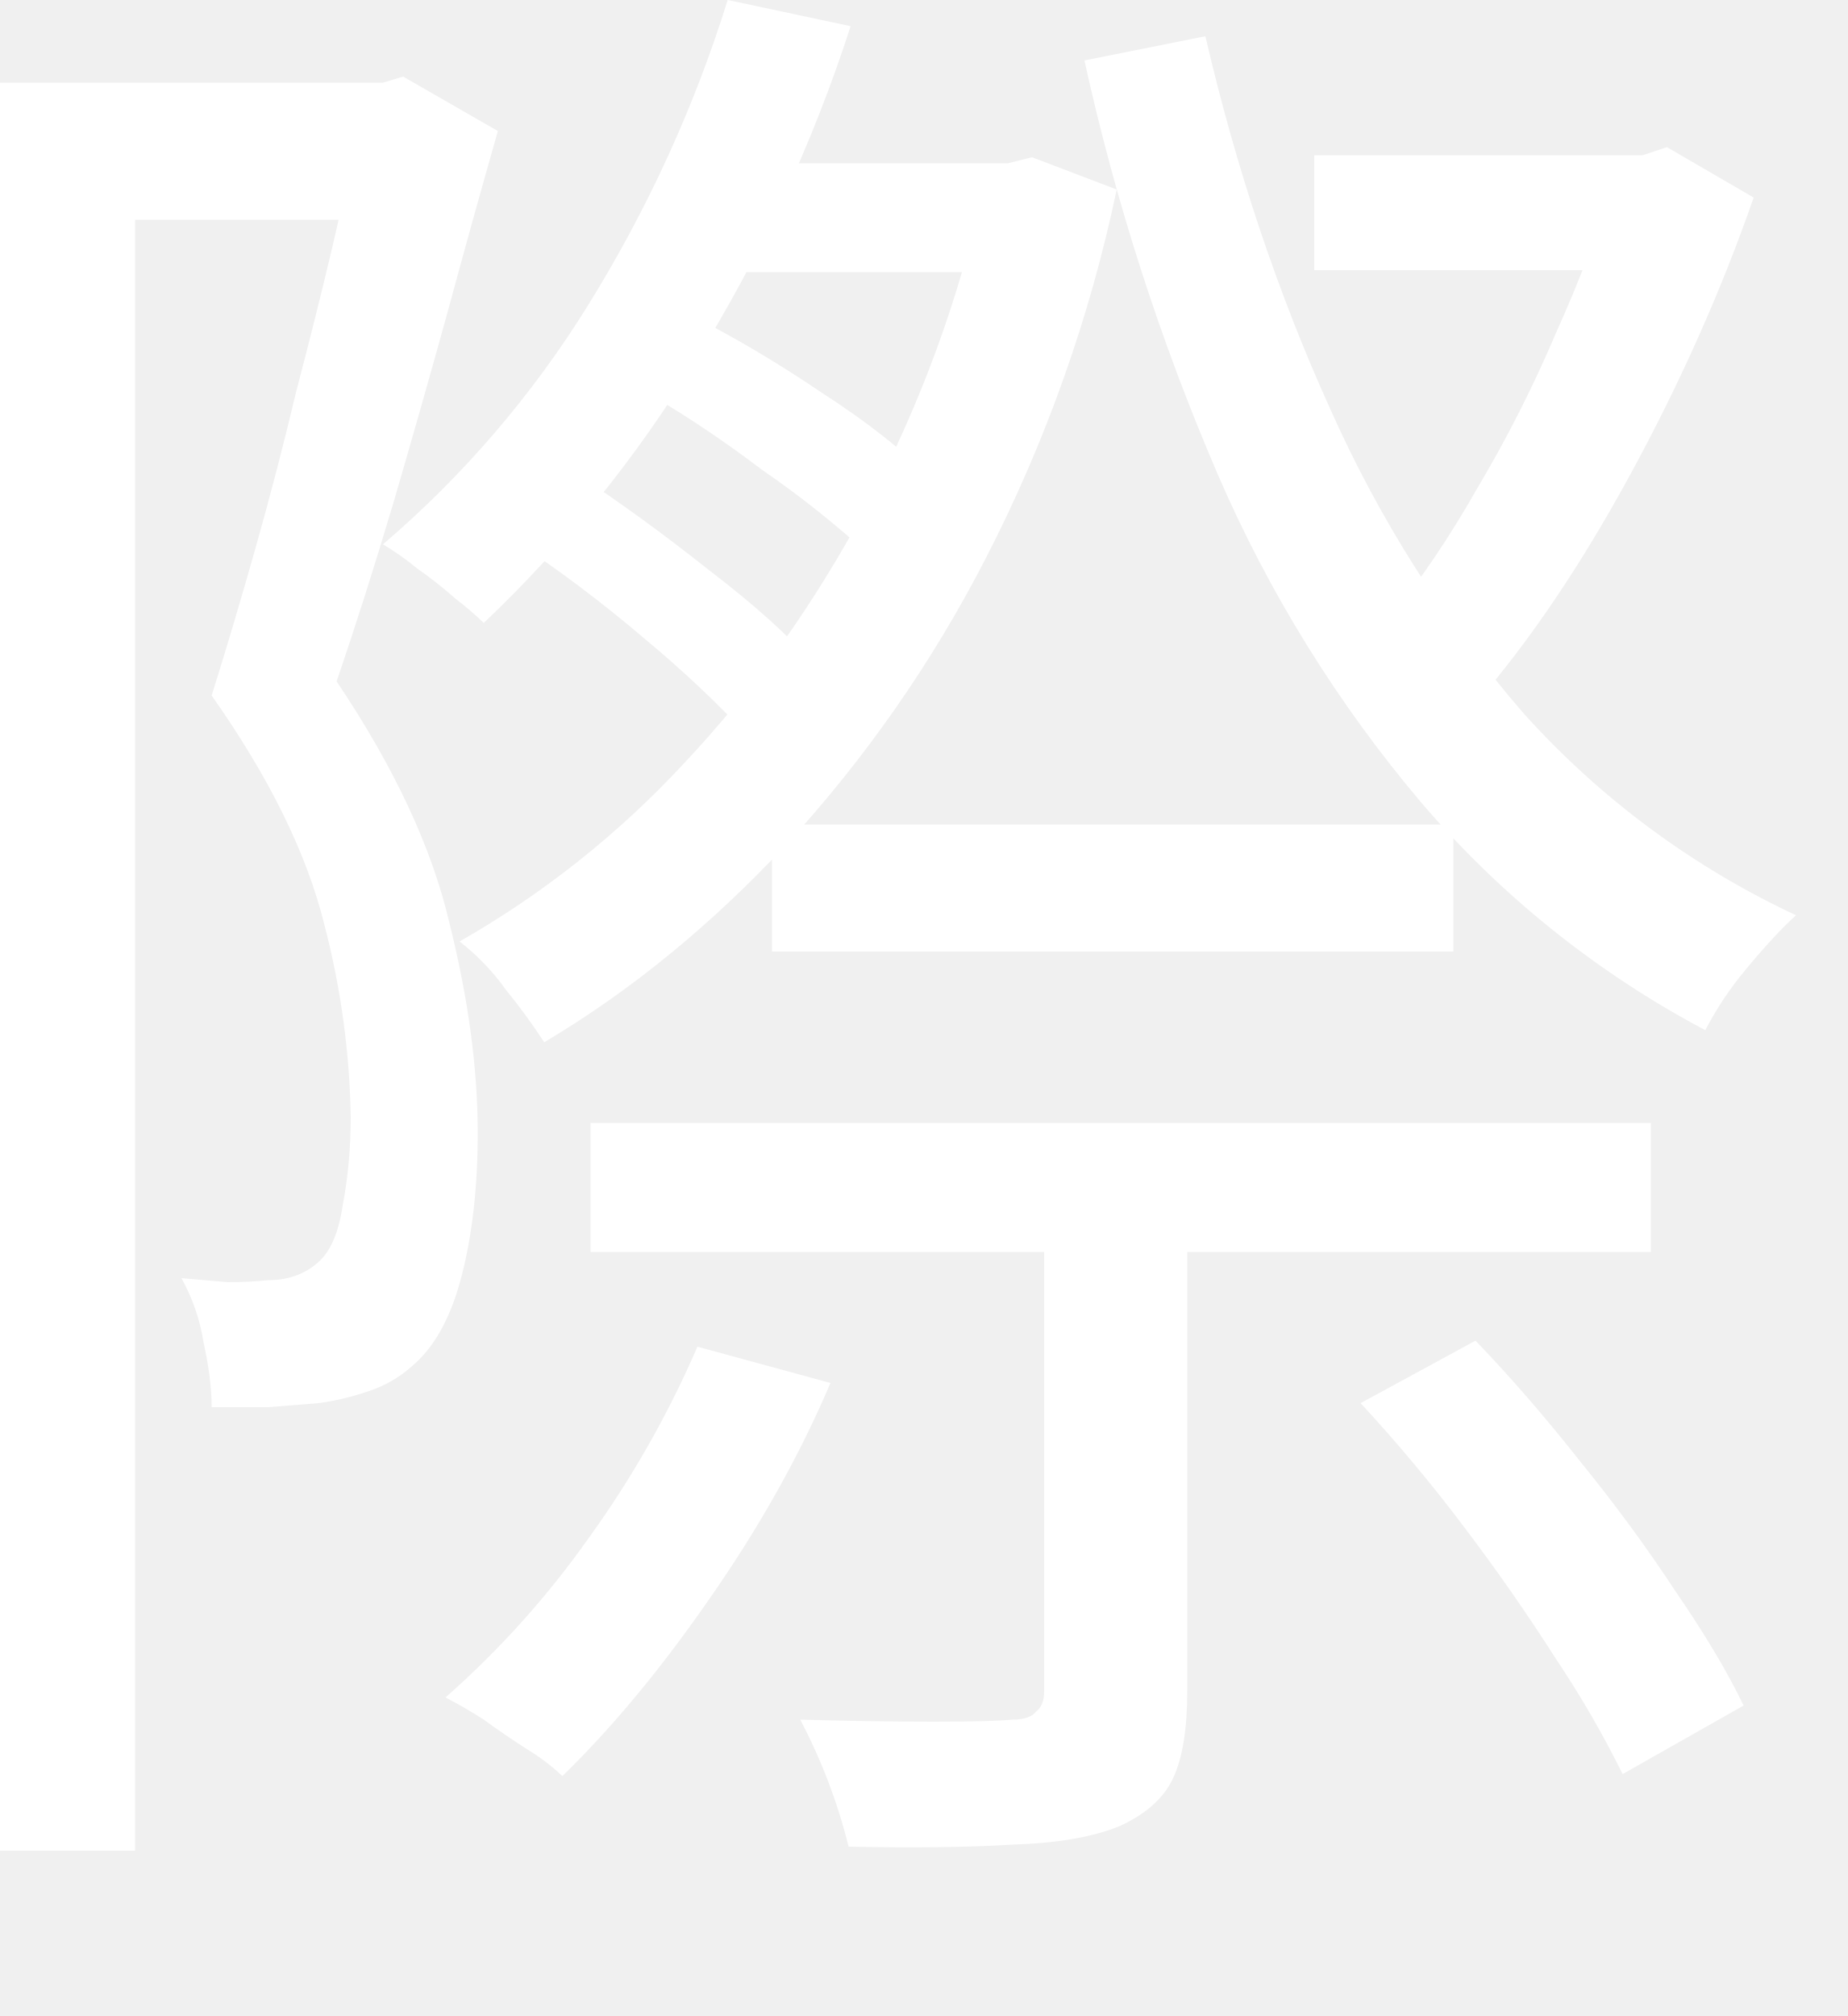
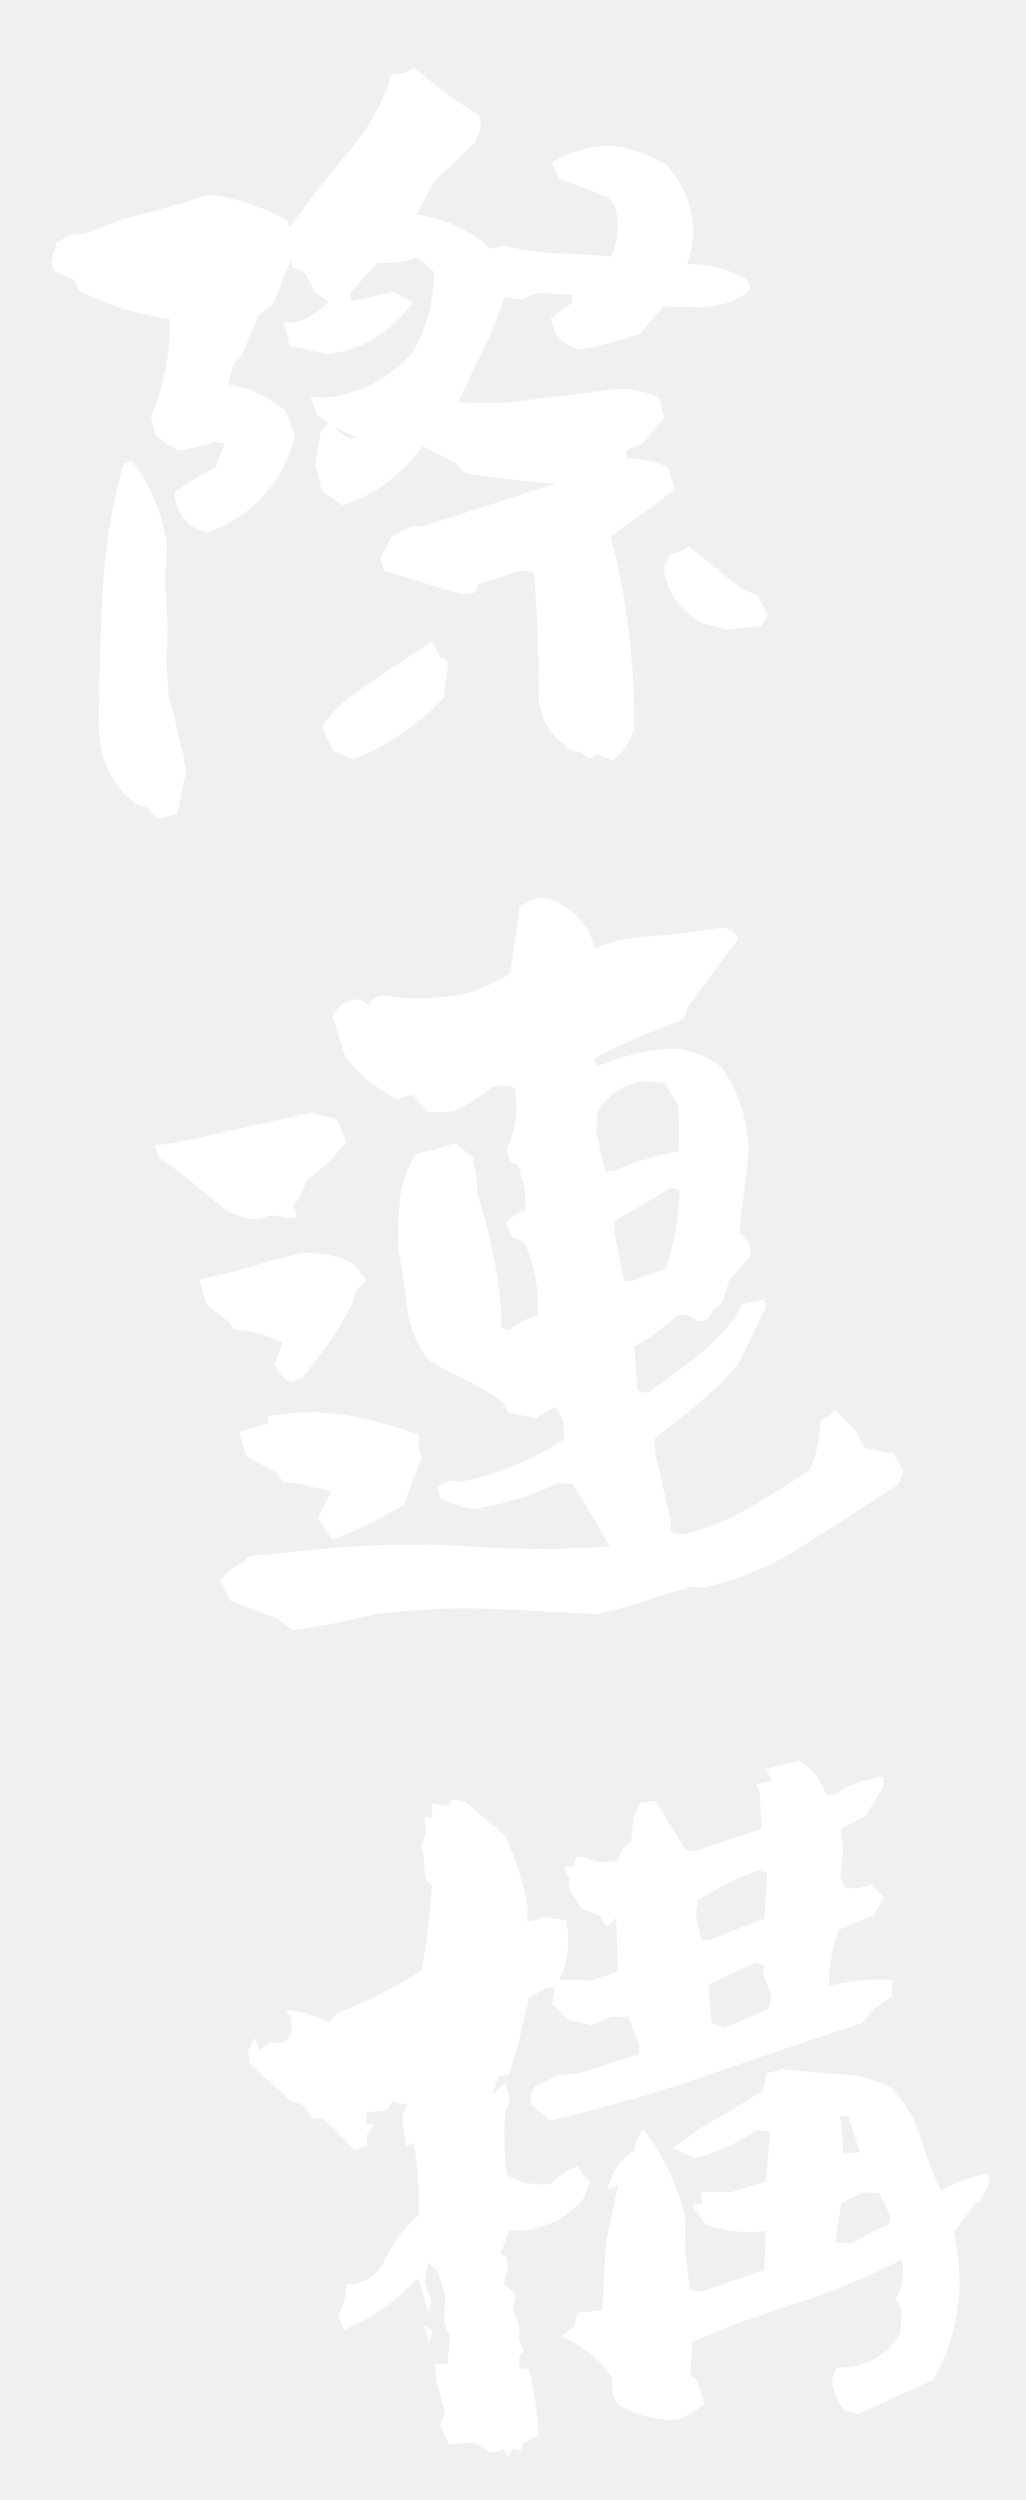
- <svg xmlns="http://www.w3.org/2000/svg" width="11" height="12" fill="none" viewBox="0 0 11 12">
-   <path fill="#fff" d="M4.596 4.908h4.056v.756H4.596v-.756Zm-1.08 1.776h6.312v.768H3.516v-.768ZM4.104.972H6.12v.648H4.104V.972Zm-.336 1.32.336-.42c.256.128.52.284.792.468.272.176.48.34.624.492l-.336.48a5.89 5.89 0 0 0-.648-.516c-.264-.2-.52-.368-.768-.504Zm-.708.924.372-.396c.256.168.52.36.792.576.272.208.476.392.612.552l-.372.444a6.729 6.729 0 0 0-.624-.588 7.97 7.97 0 0 0-.78-.588ZM8.1 8.352l.684-.372c.208.216.416.456.624.72.208.256.396.512.564.768.176.256.312.484.408.684l-.72.408a6.043 6.043 0 0 0-.396-.684 11.835 11.835 0 0 0-.552-.792 9.547 9.547 0 0 0-.612-.732ZM5.856.972H6l.144-.036.504.192a8.686 8.686 0 0 1-.78 2.196A7.762 7.762 0 0 1 4.68 5.028c-.448.48-.928.872-1.44 1.176a3.679 3.679 0 0 0-.228-.312 1.372 1.372 0 0 0-.276-.288 5.604 5.604 0 0 0 1.332-1.056c.416-.44.78-.952 1.092-1.536a7.452 7.452 0 0 0 .696-1.896V.972ZM7.824.924h2.088v.684H7.824V.924ZM4.332 0l.732.156a9.048 9.048 0 0 1-.924 1.992 7.61 7.61 0 0 1-1.26 1.56c-.053-.051-.11-.1-.168-.144a2.504 2.504 0 0 0-.228-.18 1.67 1.67 0 0 0-.204-.144 6.1 6.1 0 0 0 1.224-1.428c.351-.567.63-1.175.828-1.812ZM9.6.924h.18l.144-.048.516.3c-.192.552-.436 1.1-.732 1.644-.296.544-.604 1-.924 1.368a2.47 2.47 0 0 0-.252-.264 1.704 1.704 0 0 0-.264-.24c.184-.224.36-.484.528-.78.176-.296.332-.604.468-.924.144-.32.256-.616.336-.888V.924ZM6.216 7.032h.852v3.036c0 .224-.028.396-.084.516-.056.12-.164.216-.324.288-.16.064-.372.1-.636.108-.256.016-.58.02-.972.012a3.36 3.36 0 0 0-.288-.756c.296.008.56.012.792.012.232 0 .388-.004.468-.012.072 0 .12-.016.144-.048.032-.024.048-.064.048-.12V7.032Zm-2.064.984.792.216c-.184.432-.424.86-.72 1.284-.288.416-.58.768-.876 1.056a1.21 1.21 0 0 0-.204-.156 5.191 5.191 0 0 1-.264-.18 2.633 2.633 0 0 0-.228-.132c.32-.282.606-.6.852-.948a6.03 6.03 0 0 0 .648-1.14Zm3.024-7.8c.184.792.432 1.532.744 2.22.293.658.68 1.268 1.152 1.812a5.06 5.06 0 0 0 1.62 1.2c-.088.08-.188.188-.3.324a2.003 2.003 0 0 0-.24.36A5.78 5.78 0 0 1 8.46 4.776 7.843 7.843 0 0 1 7.248 2.82 13.636 13.636 0 0 1 6.456.36l.72-.144ZM0 .492h2.4v.816H.804v9.708H0V.492Zm2.148 0h.132L2.4.456l.564.324c-.096.336-.196.696-.3 1.08-.105.38-.213.76-.324 1.14-.112.376-.224.728-.336 1.056.344.512.568.992.672 1.44.112.448.168.864.168 1.248 0 .32-.032.604-.096.852s-.164.428-.3.54a.715.715 0 0 1-.252.144 1.5 1.5 0 0 1-.3.072l-.3.024H1.26c0-.112-.016-.24-.048-.384a1.147 1.147 0 0 0-.132-.384l.276.024c.088 0 .168-.004.24-.012.12 0 .22-.036.3-.108.072-.064.12-.176.144-.336.032-.168.048-.344.048-.528a4.84 4.84 0 0 0-.156-1.14c-.104-.424-.328-.88-.672-1.368.088-.28.176-.576.264-.888.088-.312.168-.62.24-.924.08-.304.152-.592.216-.864.064-.28.12-.52.168-.72V.492Z" />
+ <svg xmlns="http://www.w3.org/2000/svg" width="16" height="39" fill="none" viewBox="0 0 16 39">
+   <path fill="#fff" d="m7.928 38.33-.074-.121-.194.059-.243-.159-.412.015-.14-.278.079-.222-.121-.41-.042-.337.2-.002.04-.441-.093-.19.017-.438-.117-.376-.147-.135-.058.29.108.306-.047.195-.162-.547-.116.108a2.945 2.945 0 0 1-1.037.694l-.096-.212a.932.932 0 0 0 .129-.488.662.662 0 0 0 .554-.292c.13-.292.32-.56.574-.803.017-.38-.01-.75-.077-1.112l-.124.05-.058-.477.086-.164-.233-.066-.089.141-.314.039-.012.19.128-.015-.11.166-.002.166-.191.083-.364-.369-.147-.135-.127.015-.195-.236-.158-.04-.651-.592-.023-.186.103-.214.083.19.151-.112.224-.004c.114-.1.149-.23.106-.39l-.074-.122c.263.031.488.098.674.2l.102-.13c.472-.192.92-.42 1.344-.684.073-.434.125-.877.156-1.33l-.108-.105-.02-.352-.042-.16a.477.477 0 0 0 .04-.441l.13.007.008-.225.23.043.082-.105.193.035.62.526c.167.342.288.713.36 1.113l-.007.226.128-.016.123-.05.36.05.016.127a1.4 1.4 0 0 1-.125.807l.52.007.396-.143-.032-.835-.147.148-.092-.177-.298-.117-.206-.33.02-.131-.093-.178.163-.02.019-.132.128-.016c.16.083.331.105.516.067l.105-.202.119-.086.043-.418.105-.202.233-.029.472.769.132.02 1.055-.355-.035-.574-.05-.124.252-.054-.116-.175.527-.135a.882.882 0 0 1 .419.527l.13.007c.218-.152.474-.247.769-.283l-.004.166-.275.447-.389.201.043.349-.046.395.081.18h.189l.23-.052.178.202-.156.267c-.186.086-.37.164-.55.233-.098.288-.15.581-.152.88a3.06 3.06 0 0 1 .992-.098l-.004.26-.305.204-.164.209c-.802.263-1.606.535-2.414.815-.8.28-1.622.514-2.464.704l-.279-.249-.015-.128c.023-.129.097-.2.221-.216l.21-.12.293-.012.966-.308.008-.13-.174-.452-.26-.003-.314.133-.365-.085-.255-.252.063-.256-.151.019-.277.152c-.075.41-.176.808-.302 1.194l-.163.02-.093.295.2-.19.071.286-.074.163c-.021.34-.012.67.027.988.204.125.434.171.69.14.118-.125.257-.217.415-.275l.088.142.106.093-.098.26c-.24.29-.554.458-.941.506l-.226-.008-.14.395c.106-.029.139.073.097.307l-.043.135.186.166-.043.23.106.282-.012.19.08.18c-.077.072-.097.169-.058.29l.128-.016c.09.343.144.69.163 1.043l-.244.124-.02.12-.136-.042-.077.14Zm5.467-.672-.207-.045a.837.837 0 0 1-.213-.482l.07-.197c.45.008.783-.171.998-.536l.027-.357-.093-.178a.881.881 0 0 0 .09-.613c-.548.28-1.103.51-1.663.688-.554.17-1.088.37-1.603.598l-.032.512.106.093.116.364-.24.16-.156.077a1.601 1.601 0 0 1-.962-.236l-.077-.144-.01-.282a1.957 1.957 0 0 0-.787-.635l.205-.155.046-.207.383-.047.06-1.058.186-.885-.159.055c.076-.285.213-.482.412-.593a.534.534 0 0 1 .147-.337c.31.41.527.864.651 1.36-.016.38.01.758.08 1.136l.16.04.995-.347.02-.605a1.909 1.909 0 0 1-.945-.108l-.202-.294.163-.02-.023-.186h.484l.524-.16.07-.776-.205-.034a2.77 2.77 0 0 1-.973.439l-.337-.148c.214-.176.44-.33.675-.46.243-.14.484-.288.725-.444l.062-.267.251-.066c.288.035.582.062.884.08.3.01.577.087.83.229.202.227.348.484.438.772.09.288.195.563.314.824a2.23 2.23 0 0 1 .733-.28l.018.152-.131.276-.11.072-.313.429c.1.428.119.835.056 1.22a3.037 3.037 0 0 1-.376 1.074l-1.162.532Zm-6.71-1.088-.02-.163-.051-.124.14.077-.07.21Zm6.905-1.746.279-.128.02-.133-.175-.356-.26-.004-.333.171-.09.613.26.004.299-.167Zm-.178-1.253-.175-.557-.13-.008.018.152.031.444.256-.03Zm-1.441-2.22a.352.352 0 0 0 .035-.287l-.104-.271.02-.132-.136-.043-.737.339.05.596.198.082.674-.284Zm-.045-1.423.042-.713-.135-.043c-.33.127-.646.284-.946.47l-.03.229.084.402.151-.018.834-.327ZM9.312 25.18c-.57-.032-1.14-.06-1.71-.085a11.645 11.645 0 0 0-1.761.086c-.42.107-.842.19-1.268.25l-.247-.182-.73-.276-.157-.312a.838.838 0 0 1 .354-.291l.107-.096c.435-.045.87-.087 1.307-.125a14.865 14.865 0 0 1 2.193-.021c.706.047 1.41.047 2.113 0a20.45 20.45 0 0 0-.58-.98l-.237-.006a4.699 4.699 0 0 1-1.298.396 1.401 1.401 0 0 1-.528-.172l-.057-.17.201-.095.19.012c.3-.06.577-.146.831-.256.262-.11.517-.244.766-.4l-.013-.294-.122-.221-.308.18-.436-.089a.46.46 0 0 0-.246-.277l-.331-.195a7.134 7.134 0 0 1-.657-.345 1.62 1.62 0 0 1-.337-.82c-.038-.31-.083-.612-.134-.905a4.175 4.175 0 0 1 .023-.77c.03-.263.112-.502.243-.715l.298-.072.319-.098.274.215.063.322.006.236c.102.318.184.638.248.961.07.322.116.663.137 1.022l-.01.12.136.042a.932.932 0 0 1 .444-.232L8.38 20.1a2.416 2.416 0 0 0-.207-.73l-.186-.071-.099-.224a.633.633 0 0 1 .307-.192l-.005-.33-.105-.376-.125-.056-.059-.193c.147-.278.19-.598.13-.96a.556.556 0 0 0-.366-.003c-.171.147-.36.269-.57.365l-.174.021-.248-.004-.096-.107-.15-.159-.24.065a2.377 2.377 0 0 1-.802-.668l-.195-.626c.097-.177.235-.265.417-.264l.14.09a.285.285 0 0 1 .278-.141c.418.067.86.048 1.328-.057.218-.082.418-.177.602-.286.06-.346.11-.699.153-1.058.111-.06.216-.105.315-.133l.13.007c.407.17.648.433.723.785a2.47 2.47 0 0 1 .839-.185c.375-.023.755-.07 1.14-.14.118.001.204.061.258.18l-.78 1.053-.07.197c-.248.094-.489.19-.72.29-.232.099-.463.21-.692.332l.073.11a3.825 3.825 0 0 1 1.03-.269c.32-.023.618.07.896.28.266.369.41.804.432 1.305l-.15 1.281c.136.086.191.213.165.381l-.322.359-.1.343-.17.15c-.027.106-.103.155-.23.147a.291.291 0 0 0-.317-.08 3.315 3.315 0 0 1-.662.472l.05.69.158.04c.238-.171.476-.346.714-.525.245-.187.465-.411.662-.671l.095-.19.356-.078.016.128-.434.891a4.663 4.663 0 0 1-.632.62 18.44 18.44 0 0 1-.667.531l.002.212.252 1.091-.004.154a.402.402 0 0 0 .297.023c.357-.107.686-.25.987-.428.308-.18.608-.37.898-.571a2.29 2.29 0 0 0 .154-.763l.112-.049.118-.097c.2.149.353.342.461.58l.448.087.152.277-.07.198c-.489.32-.977.635-1.466.947a4.73 4.73 0 0 1-1.595.668l-.178-.013c-.236.068-.475.14-.718.218a6.16 6.16 0 0 1-.753.21Zm-4.121-1.159-.23-.337.197-.414a4.177 4.177 0 0 0-.751-.156l-.076-.132-.493-.27-.106-.377.445-.126.01-.119.418-.051c.344-.019.678.007 1.001.078.324.07.634.158.93.263l-.01.214.053.135-.275.742a7.1 7.1 0 0 1-1.113.55ZM4.57 21.56l-.124-.044-.168-.215.133-.359a2.122 2.122 0 0 0-.757-.202l-.072-.11-.366-.285-.106-.388c.277-.05.544-.114.802-.193a7.41 7.41 0 0 1 .812-.218c.282-.011.54.04.774.153l.224.28a.53.53 0 0 0-.228.358 5.06 5.06 0 0 1-.534.845l-.235.3-.155.078Zm5.816-1.765c.132-.402.204-.812.215-1.23l-.123-.044a21.65 21.65 0 0 1-.892.522v.19l.152.76.128-.016.52-.182ZM4.47 19.01a.445.445 0 0 0-.3-.034l-.123.05a1.329 1.329 0 0 1-.526-.147l-.683-.566-.363-.262-.058-.182.303-.037 2.126-.473.414.102.137.35a2.25 2.25 0 0 1-.601.58l-.138.325-.086.07.061.204-.163.02Zm6.118-1.046a7.739 7.739 0 0 0-.008-.731l-.218-.34-.275-.024a.954.954 0 0 0-.758.459l-.03.334.147.62.14-.018c.305-.14.639-.24 1.002-.3Zm-8.113-5.196-.187-.177-.158-.04c-.41-.32-.605-.76-.588-1.321.005-.67.025-1.341.06-2.014a9.052 9.052 0 0 1 .324-1.977l.124-.05c.305.372.49.825.556 1.36a4.988 4.988 0 0 0-.013.852c.027.288.027.575 0 .862l.039.609c.108.372.2.759.272 1.159l-.142.667-.287.07Zm7.09-.906-.247-.099-.121.074-.144-.112c-.1.012-.188-.028-.263-.122a.945.945 0 0 1-.385-.732c0-.645-.024-1.287-.071-1.927l-.172-.05-.693.215-.078.14-.186.022c-.408-.123-.813-.246-1.214-.37l-.058-.182.181-.353.312-.156.165.003 2.079-.668-.513-.043-.9-.114-.15-.17-.516-.256c-.33.45-.745.756-1.245.92l-.322-.22-.108-.4.088-.53.113-.144-.167-.11-.106-.282.225.008a2.12 2.12 0 0 0 1.377-.712c.211-.396.322-.81.331-1.245l-.252-.229a1.787 1.787 0 0 1-.64.079l-.425.477.015.128.666-.153.304.164c-.351.476-.794.747-1.33.812l-.593-.127-.106-.377.19.012a1.16 1.16 0 0 0 .516-.323l-.22-.162-.13-.28-.213-.103-.015-.128-.29.72-.217.157-.274.648-.117.108-.09.33c.33.046.63.183.901.41l.14.372c-.066.354-.242.687-.527.997a2.12 2.12 0 0 1-.844.529l-.237-.101a.675.675 0 0 1-.264-.522c.201-.151.413-.284.636-.397l.143-.372-.156-.016-.538.136-.202-.105-.182-.143-.071-.286c.202-.473.3-.981.297-1.524a4.63 4.63 0 0 1-1.412-.44l-.093-.178-.299-.129-.053-.147.092-.306.245-.125h.188c.314-.14.635-.25.963-.33.336-.088.663-.184.98-.286.416.052.818.183 1.206.395l.05.124c.275-.396.577-.787.908-1.174.33-.387.556-.792.677-1.216l.232-.03.12-.085c.334.29.676.54 1.024.748l.025.198-.101.237-.635.597-.267.517c.351.044.682.176.993.398l.146.135.219-.05c.268.07.544.11.83.122.283.005.565.021.844.05.106-.226.13-.476.073-.753l-.116-.174-.78-.294-.101-.248a1.76 1.76 0 0 1 .877-.26c.325.022.629.123.91.3.255.276.395.617.421 1.023-.003.166-.037.34-.101.52.346.005.66.085.938.24l.055.158c-.235.202-.539.294-.91.277l-.451-.015-.372.435a6.955 6.955 0 0 1-.915.242.759.759 0 0 1-.38-.213l-.092-.272.324-.24.02-.133-.559-.026-.247.101-.264-.038a5.51 5.51 0 0 1-.334.844c-.133.26-.258.524-.375.79.238.018.487.023.746.015L9.378 6.1c.33-.064.634-.027.911.113l.074.31-.341.395-.248.102-.007.13c.235-.005.454.043.655.144l.112.34-.119.086-.888.652c.254.977.376 1.973.367 2.99a1.06 1.06 0 0 1-.328.5Zm-4.063-.02-.3-.129-.174-.368c.124-.204.284-.373.48-.508.398-.284.81-.56 1.233-.824l.125.245c.087.005.126.063.116.174l-.062.457a4.099 4.099 0 0 1-.675.566c-.224.162-.472.29-.743.387Zm5.856-2.018-.402-.104c-.354-.193-.555-.483-.603-.87l.105-.202a.486.486 0 0 0 .28-.13l.825.667.248.1.168.31-.109.166-.512.063ZM5.571 6.827l-.338-.159c.103.137.216.19.338.16Z" />
</svg>
